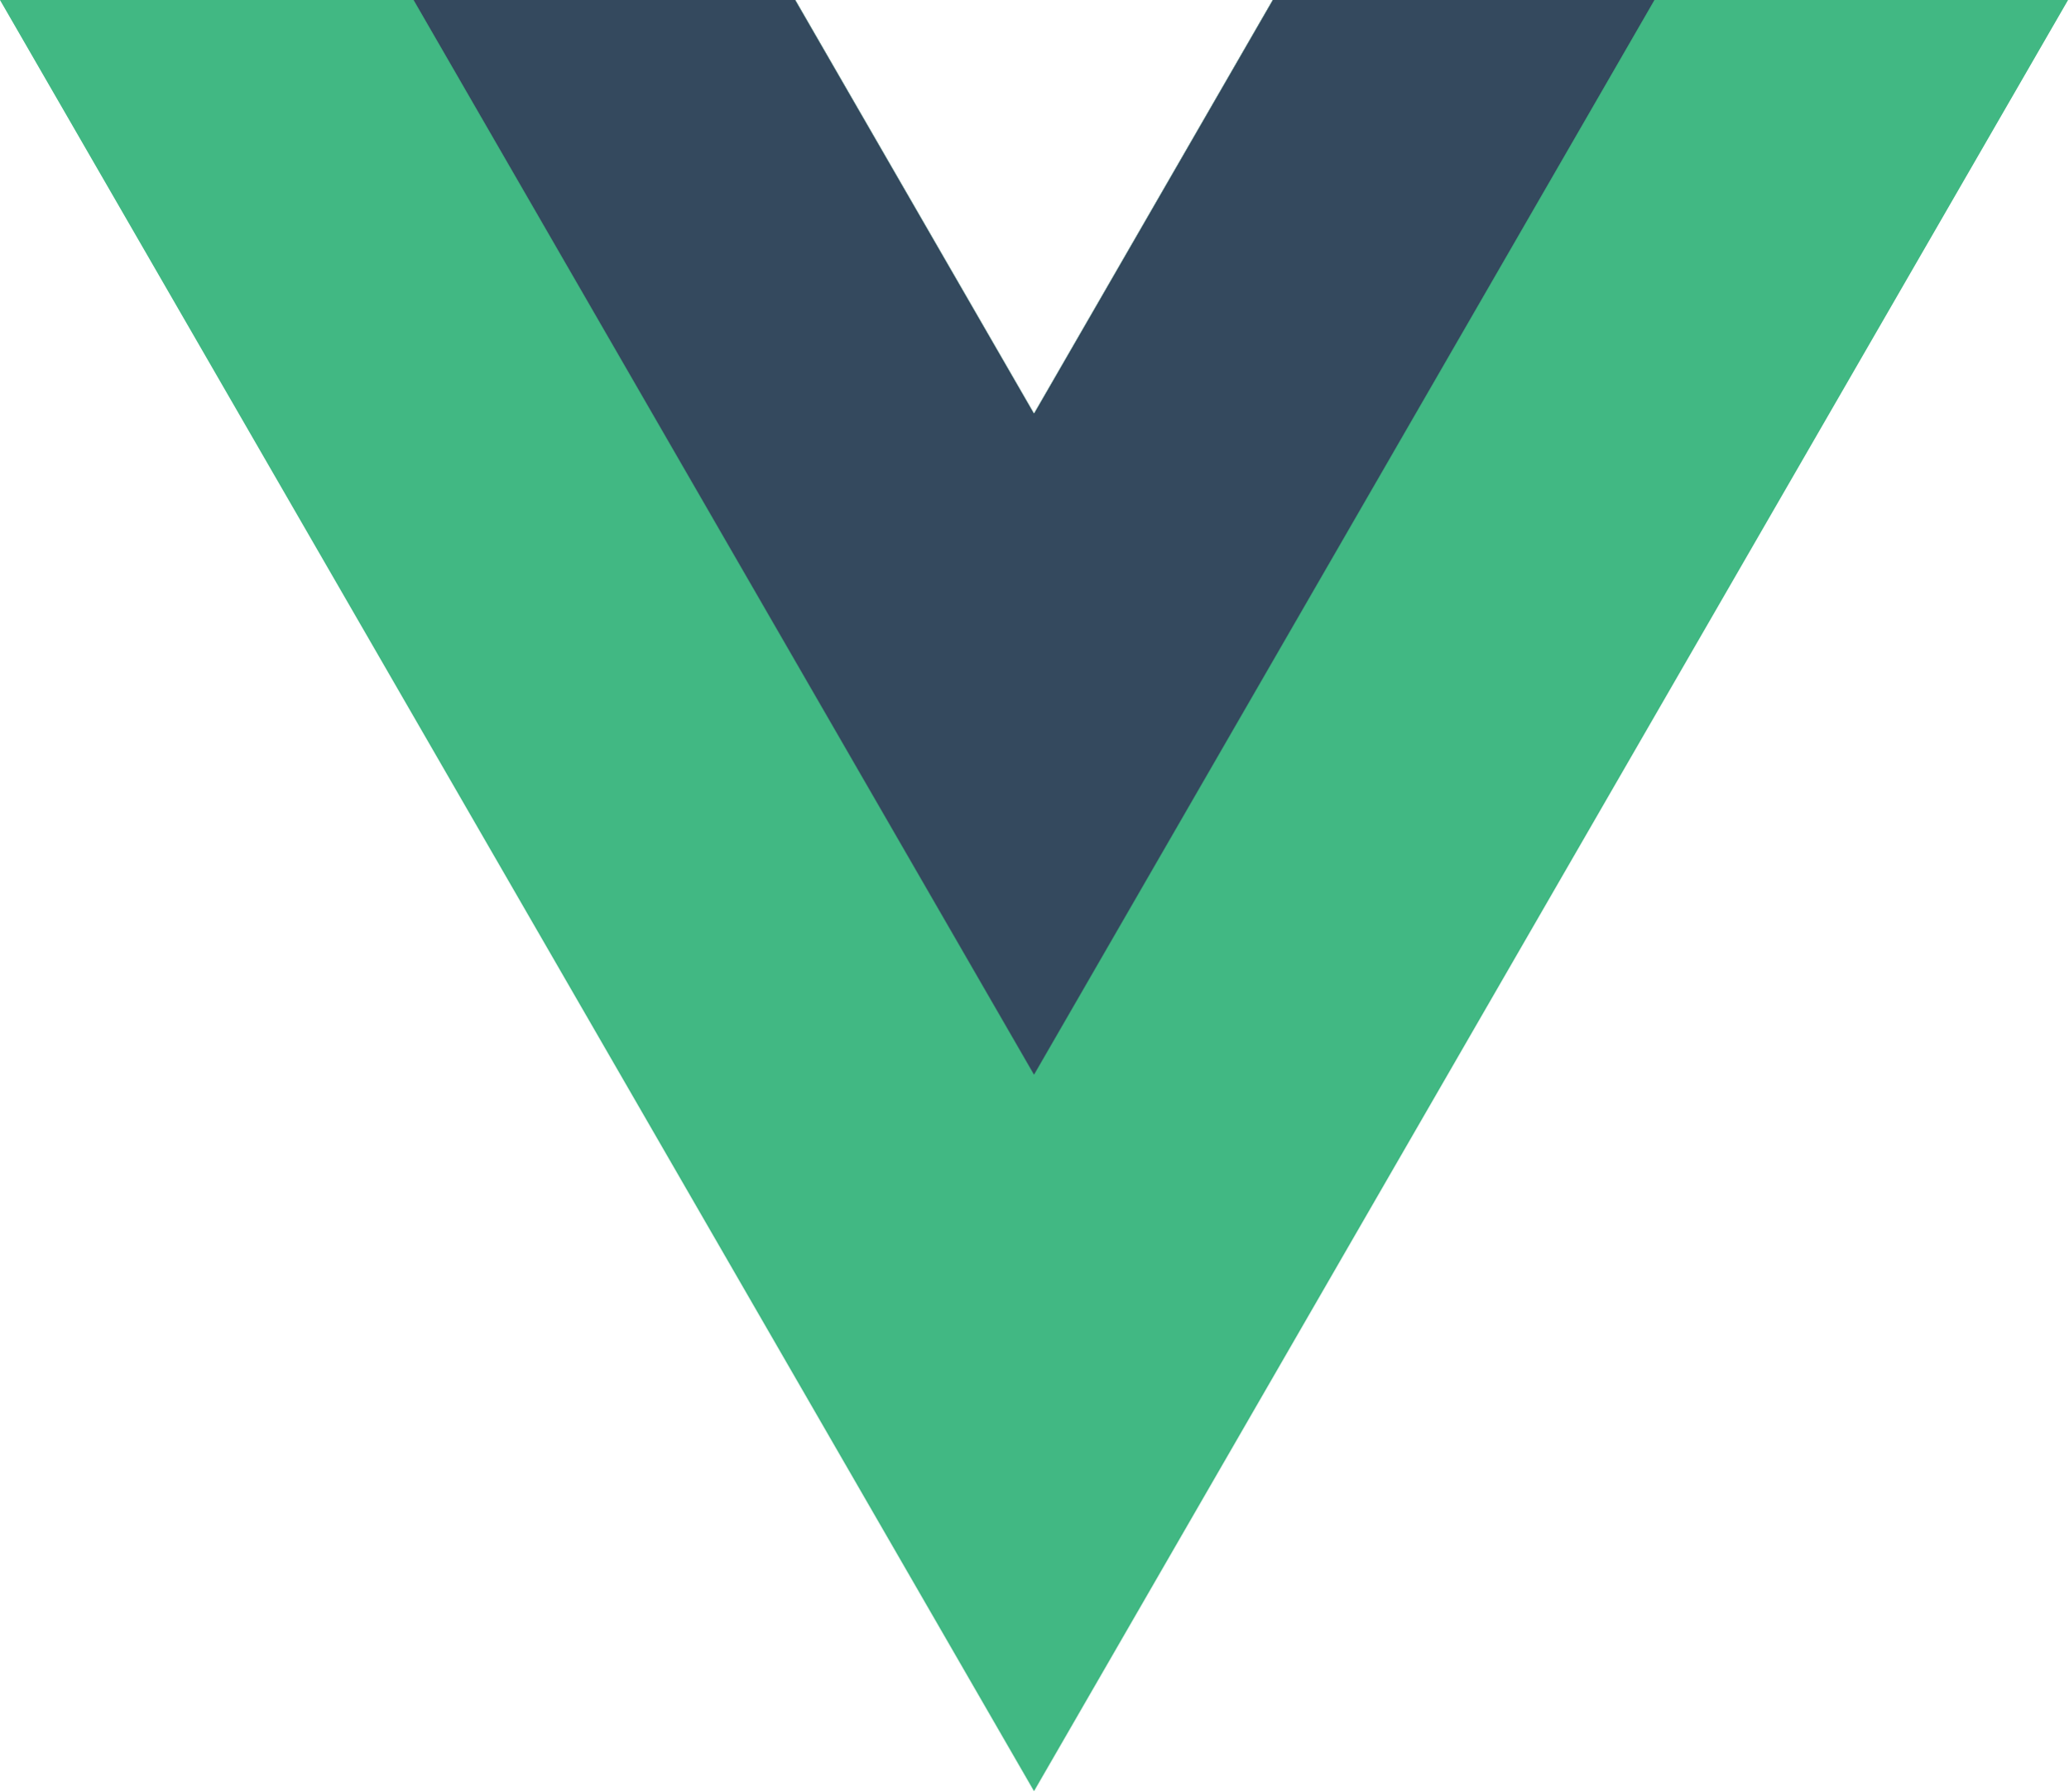
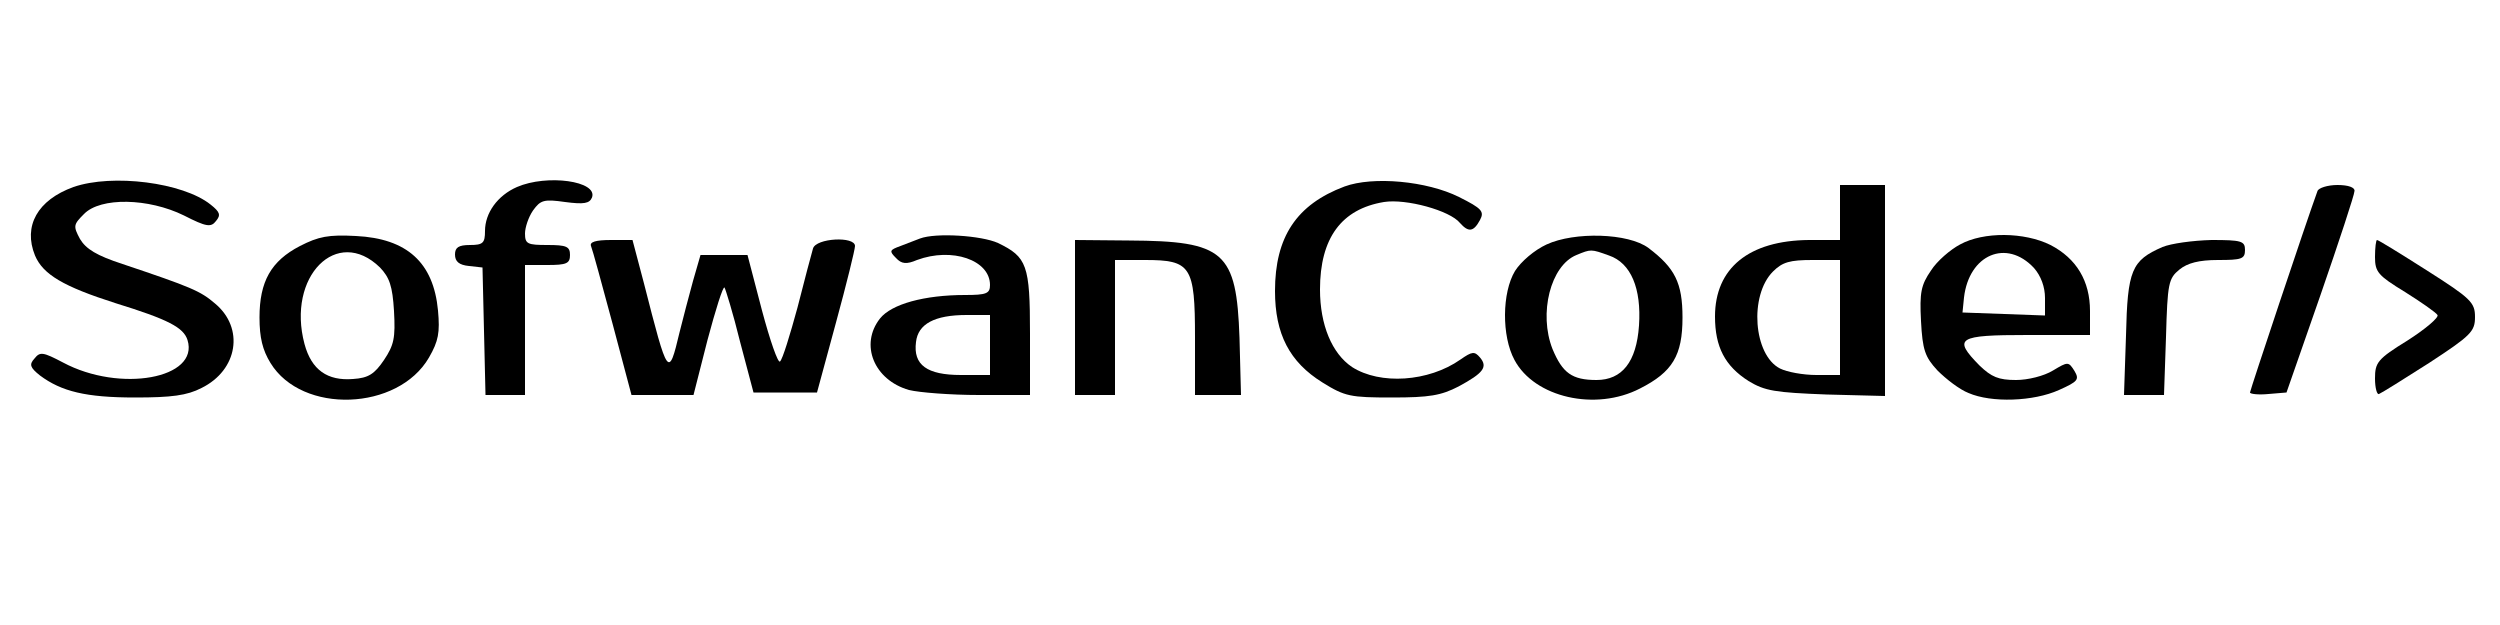
- <svg xmlns="http://www.w3.org/2000/svg" viewBox="0 0 261.76 226.69">
-   <path d="M161.096.001l-30.225 52.351L100.647.001H-.005l130.877 226.688L261.749.001z" fill="#41b883" />
-   <path d="M161.096.001l-30.225 52.351L100.647.001H52.346l78.526 136.01L209.398.001z" fill="#34495e" />
+ <svg xmlns="http://www.w3.org/2000/svg" version="1.0" width="500pt" height="125pt" viewBox="0 0 500 125" preserveAspectRatio="xMidYMid meet">
+   <g transform="translate(0,125) scale(0.1,-0.1)" fill="#000000" stroke="none">
+     <path d="M147 876 c-72 -26 -101 -78 -77 -137 16 -38 57 -62 160 -95 107 -33 137 -49 145 -74 24 -77 -135 -106 -249 -45 -40 21 -46 22 -57 8 -11 -12 -9 -18 11 -34 43 -32 92 -44 190 -44 73 0 104 4 133 19 73 36 86 120 27 169 -29 25 -48 33 -185 79 -52 17 -73 30 -85 50 -14 26 -13 29 8 50 33 34 129 32 200 -3 45 -23 54 -24 64 -11 10 12 8 18 -11 33 -55 44 -196 62 -274 35z" />
+     <path d="M1034 876 c-39 -17 -64 -52 -64 -88 0 -24 -4 -28 -30 -28 -23 0 -30 -5 -30 -19 0 -14 8 -21 28 -23 l27 -3 3 -127 3 -128 39 0 40 0 0 130 0 130 45 0 c38 0 45 3 45 20 0 17 -7 20 -45 20 -40 0 -45 2 -45 23 0 12 7 33 16 46 15 21 22 23 64 17 38 -5 49 -3 54 9 12 33 -90 47 -150 21z" />
+     <path d="M2689 877 c-96 -36 -139 -101 -139 -209 0 -86 29 -142 95 -183 45 -28 56 -30 139 -30 75 0 98 4 133 22 50 27 59 39 43 58 -11 13 -16 12 -39 -4 -64 -45 -161 -51 -217 -15 -40 27 -64 84 -64 155 0 103 43 161 128 175 44 7 132 -17 152 -42 17 -19 27 -18 40 6 9 17 4 23 -42 46 -64 32 -172 42 -229 21z" />
+     <path d="M3680 825 l0 -55 -62 0 c-120 -1 -188 -56 -188 -153 0 -61 20 -99 67 -129 33 -20 53 -23 156 -27 l117 -3 0 211 0 211 -45 0 -45 0 0 -55z m0 -210 l0 -115 -47 0 c-27 0 -59 6 -73 13 -53 27 -62 146 -14 194 19 19 34 23 79 23 l55 0 0 -115z" />
+     <path d="M4635 868 c-23 -63 -135 -399 -135 -403 0 -3 17 -5 37 -3 l36 3 68 195 c37 107 68 201 68 208 1 7 -12 12 -34 12 -20 0 -38 -6 -40 -12z" />
+     <path d="M600 758 c-58 -30 -81 -71 -81 -143 0 -40 6 -65 22 -91 63 -103 255 -96 317 11 19 33 22 50 18 94 -9 96 -62 144 -164 149 -55 3 -75 -1 -112 -20z m160 -43 c19 -20 25 -37 28 -87 3 -54 0 -68 -20 -98 -19 -28 -31 -36 -62 -38 -51 -4 -83 18 -97 70 -36 135 65 237 151 153z" />
+     <path d="M1840 773 c-8 -3 -26 -10 -39 -15 -22 -8 -23 -10 -9 -24 11 -12 21 -13 42 -4 70 26 146 0 146 -50 0 -17 -7 -20 -50 -20 -81 0 -147 -18 -170 -47 -41 -52 -12 -123 58 -143 20 -5 83 -10 140 -10 l102 0 0 123 c0 137 -6 153 -64 181 -33 15 -124 21 -156 9z m140 -213 l0 -60 -58 0 c-68 0 -96 20 -90 66 4 36 37 54 101 54 l47 0 0 -60z" />
+     <path d="M3093 761 c-24 -11 -51 -34 -63 -53 -26 -43 -27 -130 -1 -178 40 -75 162 -103 251 -57 65 33 85 66 85 142 0 69 -15 99 -68 139 -40 30 -148 33 -204 7z m125 -22 c44 -15 65 -66 60 -140 -5 -73 -34 -109 -85 -109 -49 0 -68 14 -88 62 -28 71 -4 167 48 188 29 12 29 12 65 -1z" />
+     <path d="M3920 761 c-19 -10 -46 -33 -58 -52 -20 -29 -23 -44 -20 -101 3 -58 8 -72 33 -99 17 -17 44 -38 62 -45 46 -20 130 -17 181 6 38 17 41 21 31 38 -12 19 -13 19 -43 1 -18 -11 -50 -19 -74 -19 -35 0 -49 6 -73 29 -54 55 -44 61 96 61 l125 0 0 48 c0 60 -27 105 -79 132 -52 26 -134 27 -181 1z m148 -47 c14 -16 22 -38 22 -60 l0 -35 -82 3 -83 3 3 30 c10 86 85 118 140 59z" />
+     <path d="M1182 758 c3 -7 22 -77 43 -155 l38 -143 62 0 62 0 28 110 c16 60 31 108 34 105 2 -3 17 -51 31 -108 l27 -102 63 0 64 0 38 140 c21 77 38 146 38 153 0 20 -78 16 -84 -5 -3 -10 -17 -63 -31 -118 -15 -55 -30 -104 -35 -108 -4 -4 -20 42 -36 102 l-29 111 -47 0 -47 0 -15 -52 c-8 -29 -20 -75 -27 -103 -22 -92 -23 -90 -71 98 l-23 87 -43 0 c-31 0 -43 -4 -40 -12z" />
+     <path d="M2150 615 l0 -155 40 0 40 0 0 135 0 135 60 0 c92 0 100 -12 100 -155 l0 -115 46 0 46 0 -3 114 c-6 173 -30 194 -221 195 l-108 1 0 -155z" />
+     <path d="M4325 756 c-62 -27 -70 -46 -73 -177 l-4 -119 40 0 40 0 4 116 c3 108 5 117 27 135 16 13 39 19 77 19 47 0 54 2 54 20 0 18 -7 20 -67 20 -38 -1 -81 -7 -98 -14z" />
+     <path d="M4750 736 c0 -30 6 -37 60 -70 32 -20 62 -41 65 -46 3 -5 -24 -28 -60 -51 -60 -37 -65 -44 -65 -76 0 -19 4 -33 8 -31 5 2 50 30 100 62 84 55 92 63 92 92 0 29 -8 37 -96 93 -52 33 -97 61 -100 61 -2 0 -4 -15 -4 -34z" />
+   </g>
</svg>
